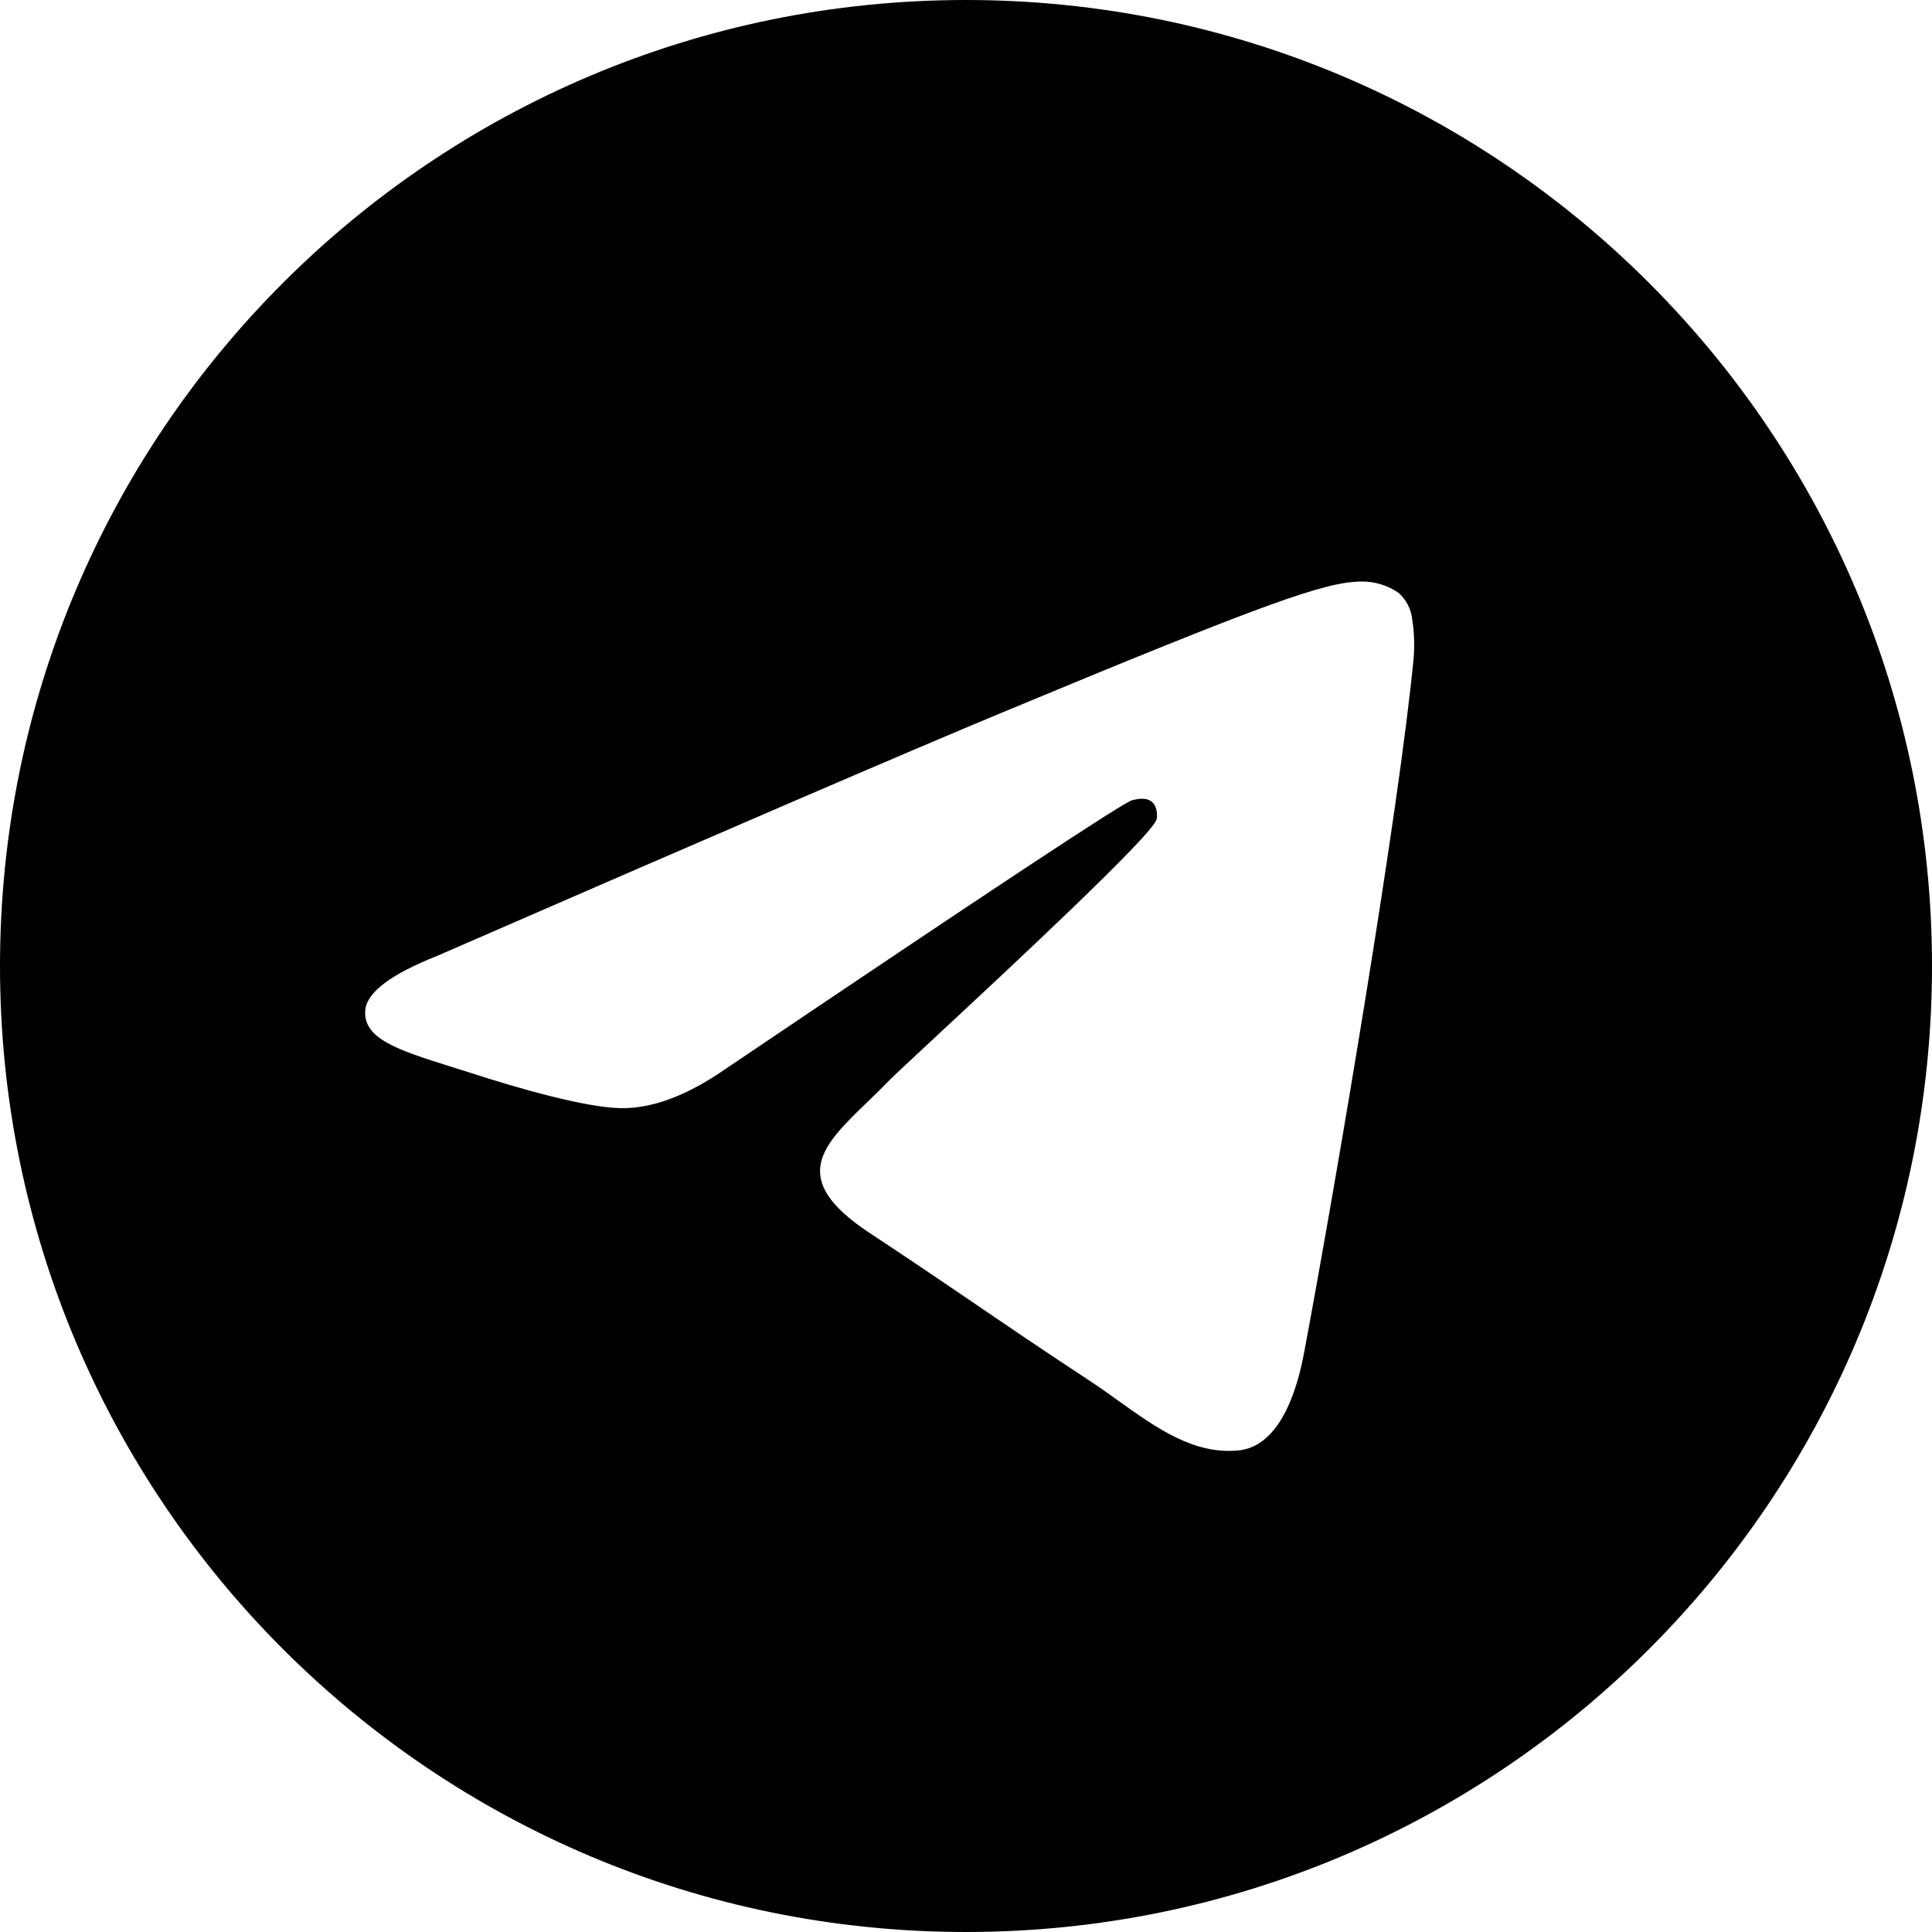
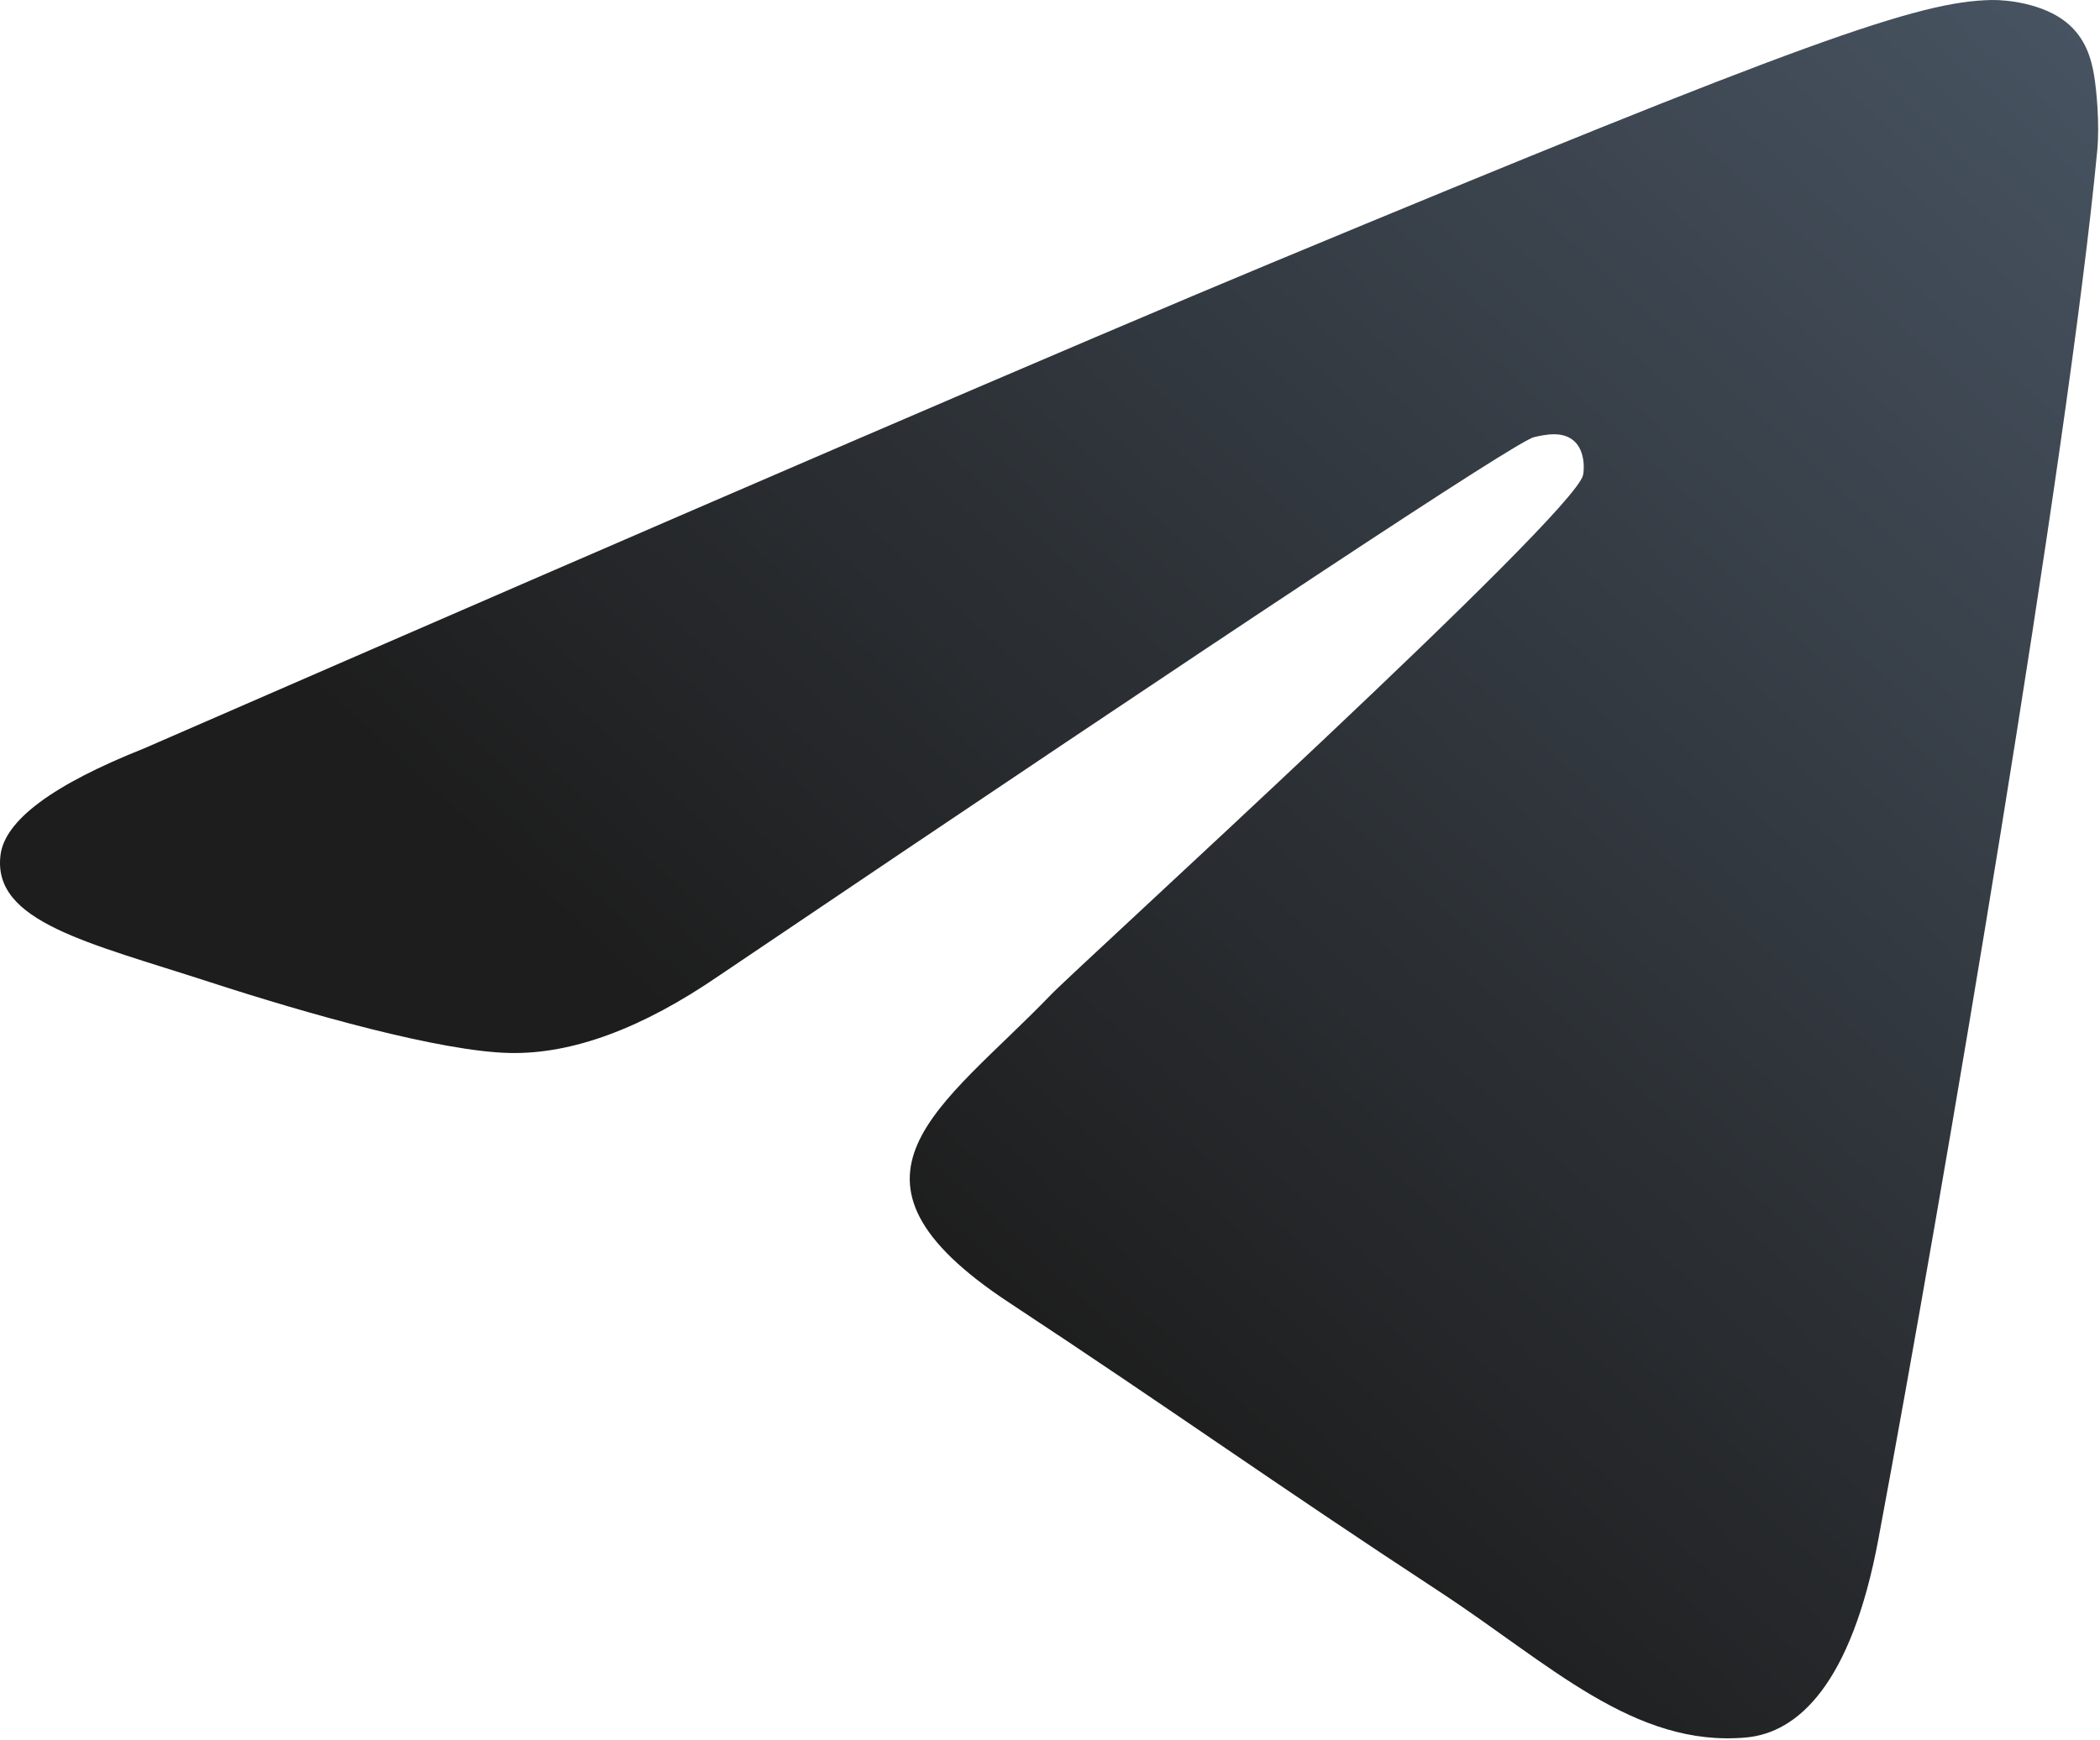
- <svg xmlns="http://www.w3.org/2000/svg" width="16" height="16" fill="currentColor" class="bi bi-telegram" viewBox="0 0 16 16">
-   <path d="M16 8A8 8 0 1 1 0 8a8 8 0 0 1 16 0M8.287 5.906q-1.168.486-4.666 2.01-.567.225-.595.442c-.03.243.275.339.69.47l.175.055c.408.133.958.288 1.243.294q.39.01.868-.32 3.269-2.206 3.374-2.23c.05-.012.12-.026.166.016s.042.12.037.141c-.03.129-1.227 1.241-1.846 1.817-.193.18-.33.307-.358.336a8 8 0 0 1-.188.186c-.38.366-.664.64.015 1.088.327.216.589.393.85.571.284.194.568.387.936.629q.14.092.27.187c.331.236.63.448.997.414.214-.02.435-.22.547-.82.265-1.417.786-4.486.906-5.751a1.4 1.4 0 0 0-.013-.315.34.34 0 0 0-.114-.217.53.53 0 0 0-.31-.093c-.3.005-.763.166-2.984 1.09" />
+ <svg xmlns="http://www.w3.org/2000/svg" width="625" height="518" viewBox="0 0 625 518" fill="none">
+   <path fill-rule="evenodd" clip-rule="evenodd" d="M42.928 222.78C210.552 149.749 322.328 101.603 378.255 78.341C537.938 11.922 571.119 0.385 592.746 0.004C597.503 -0.08 608.138 1.099 615.027 6.689C620.845 11.409 622.445 17.786 623.211 22.261C623.977 26.736 624.931 36.931 624.172 44.897C615.519 135.818 578.076 356.459 559.028 458.292C550.967 501.382 535.096 515.83 519.732 517.243C486.34 520.316 460.985 495.176 428.643 473.976C378.036 440.802 349.446 420.152 300.323 387.78C243.552 350.369 280.354 329.807 312.707 296.204C321.174 287.41 468.297 153.59 471.145 141.45C471.501 139.932 471.832 134.273 468.469 131.284C465.107 128.296 460.145 129.318 456.564 130.131C451.489 131.283 370.642 184.719 214.026 290.44C191.078 306.197 170.293 313.875 151.67 313.473C131.139 313.029 91.647 301.864 62.288 292.321C26.279 280.616 -2.341 274.427 0.151 254.548C1.449 244.194 15.708 233.605 42.928 222.78Z" fill="url(#paint0_linear_9_479)" />
+   <defs>
+     <linearGradient id="paint0_linear_9_479" x1="614.1" y1="3.45" x2="273.7" y2="373.75" gradientUnits="userSpaceOnUse">
+       <stop stop-color="#475361" />
+       <stop offset="1" stop-color="#1D1D1D" />
+     </linearGradient>
+   </defs>
</svg>
